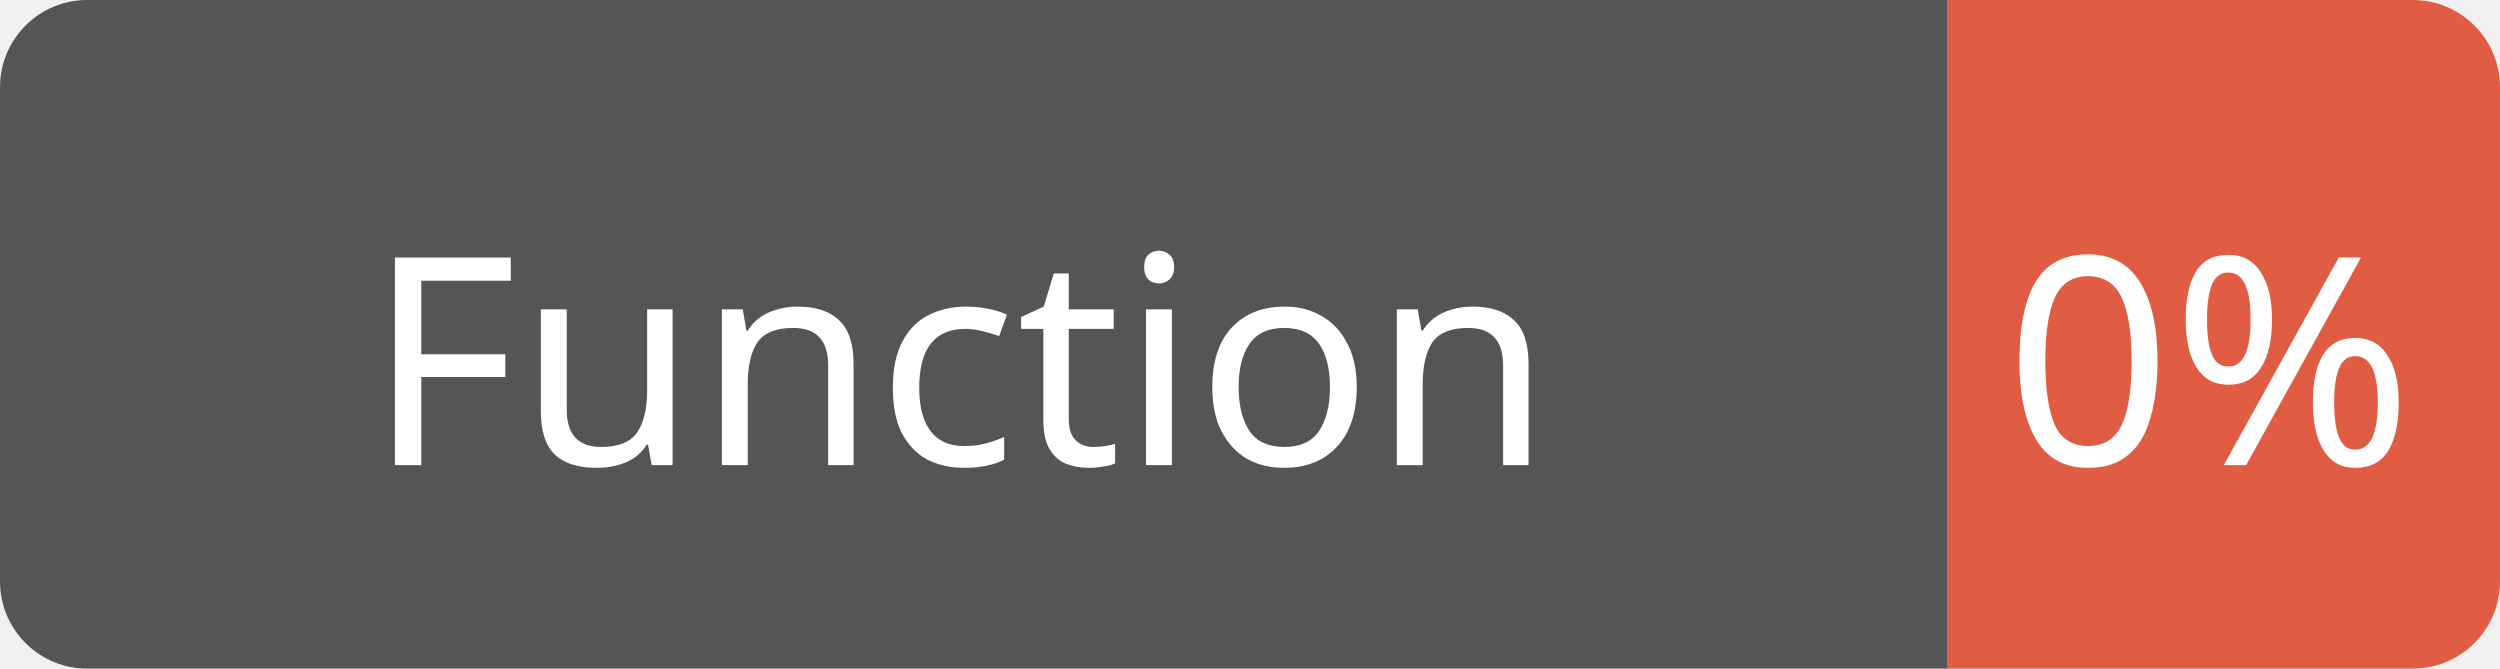
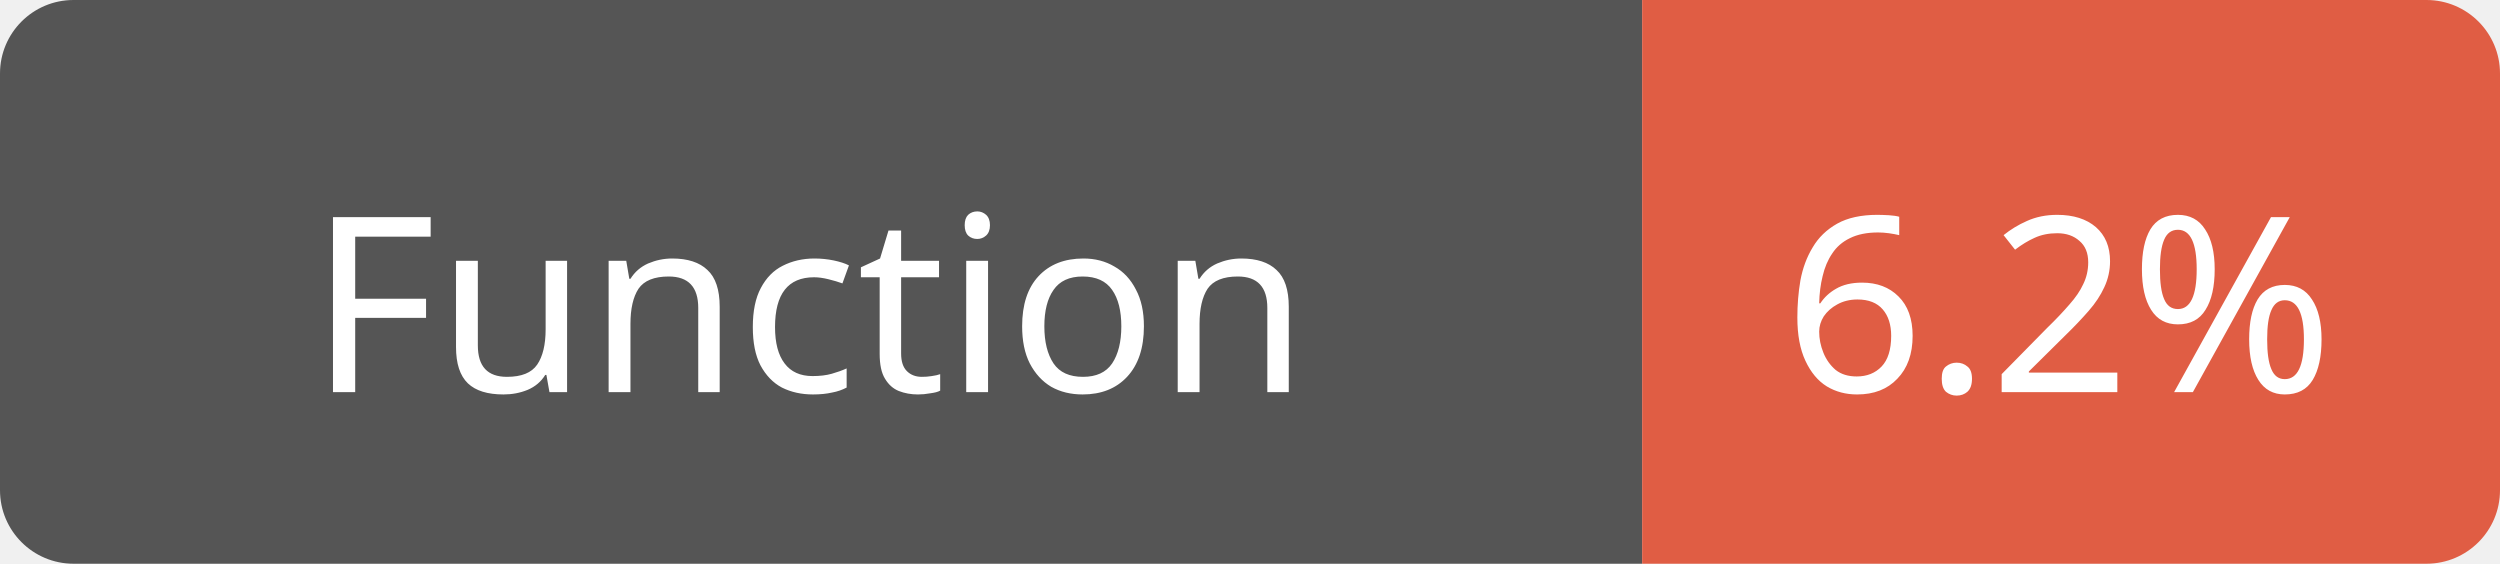
- <svg xmlns="http://www.w3.org/2000/svg" width="86" height="23">
+ <svg xmlns="http://www.w3.org/2000/svg" width="102" height="23">
  <path d="M3,0 h61 h3 v23 h-3 h-61 a3,3 0 0 1 -3,-3 v-17 a3,3 0 0 1 3,-3 z" fill="#555" />
-   <path d="M70,0 h13 a3,3 0 0 1 3,3 v17 a3,3 0 0 1 -3,3 h-13 h-3 v-23 h3 z" fill="#e05d44" />
+   <path d="M70,0 h29 a3,3 0 0 1 3,3 v17 a3,3 0 0 1 -3,3 h-29 h-3 v-23 h3 z" fill="#e05d44" />
  <text x="33" y="16" fill="#fff" font-family="Verdana" font-size="10" text-anchor="middle">Function</text>
-   <text x="76" y="16" fill="#fff" font-family="Verdana" font-size="10" text-anchor="middle">0%</text>
+   <text x="84" y="16" fill="#fff" font-family="Verdana" font-size="10" text-anchor="middle">6.2%</text>
</svg>
